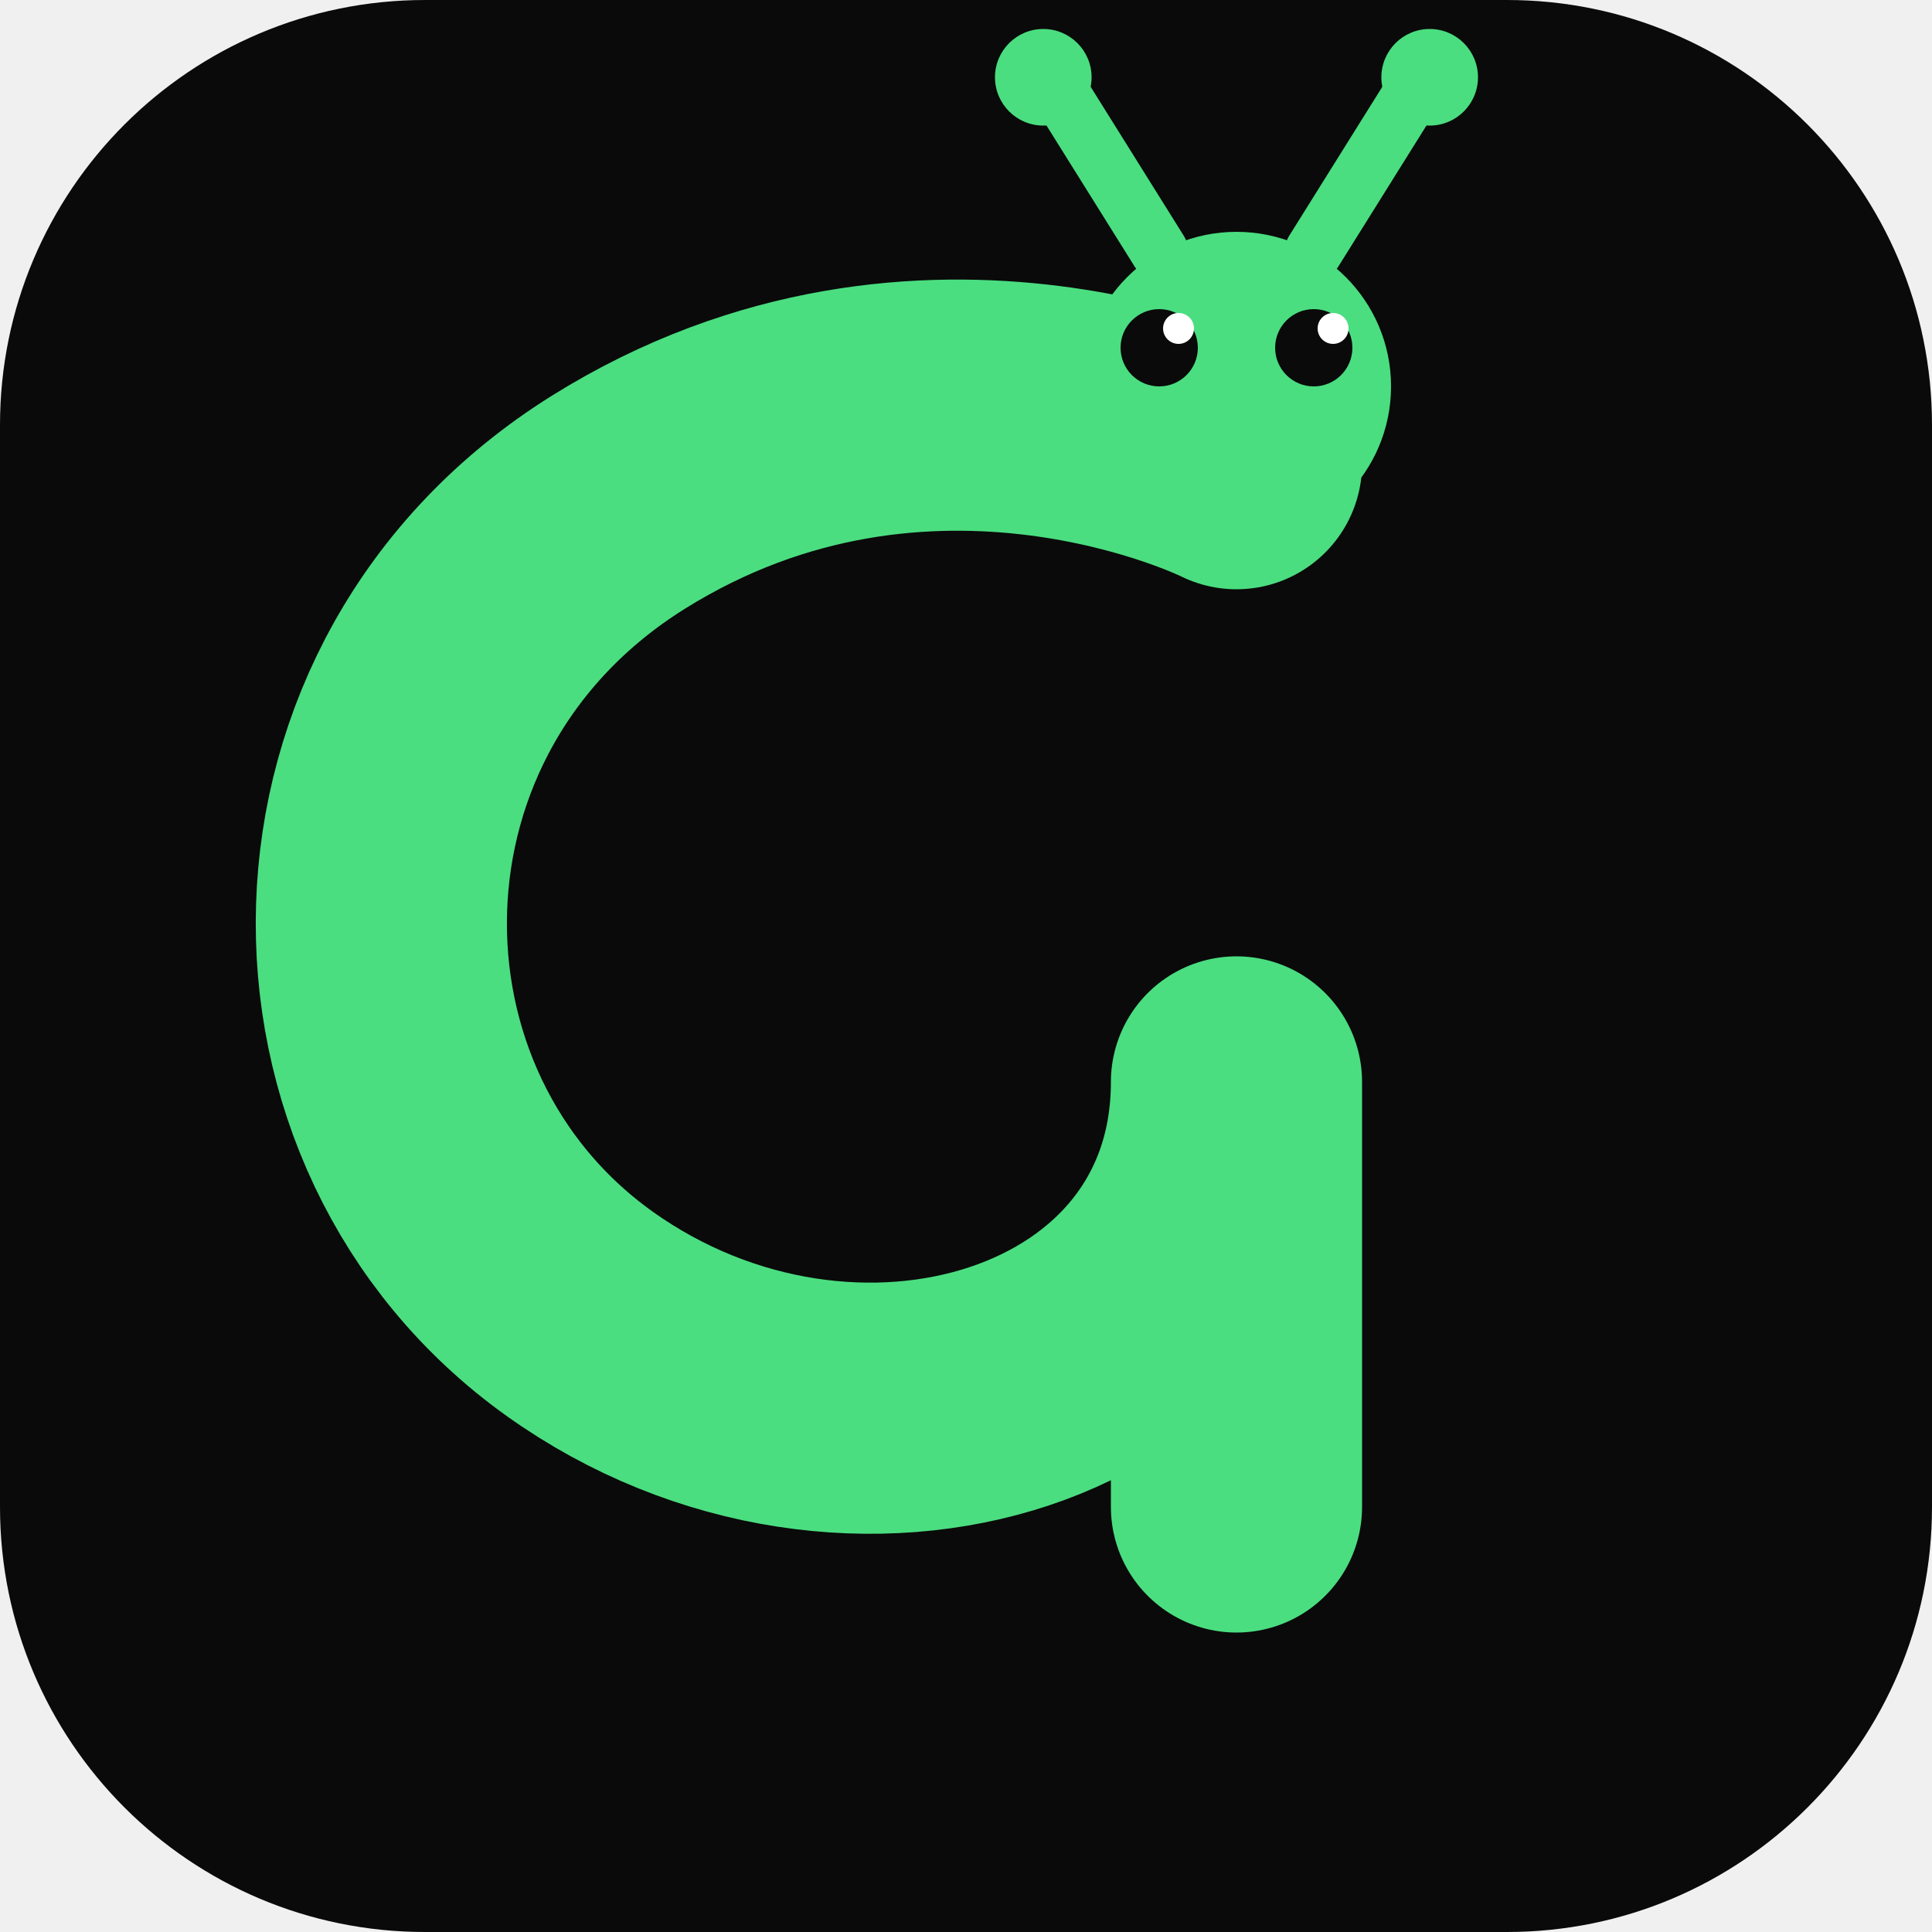
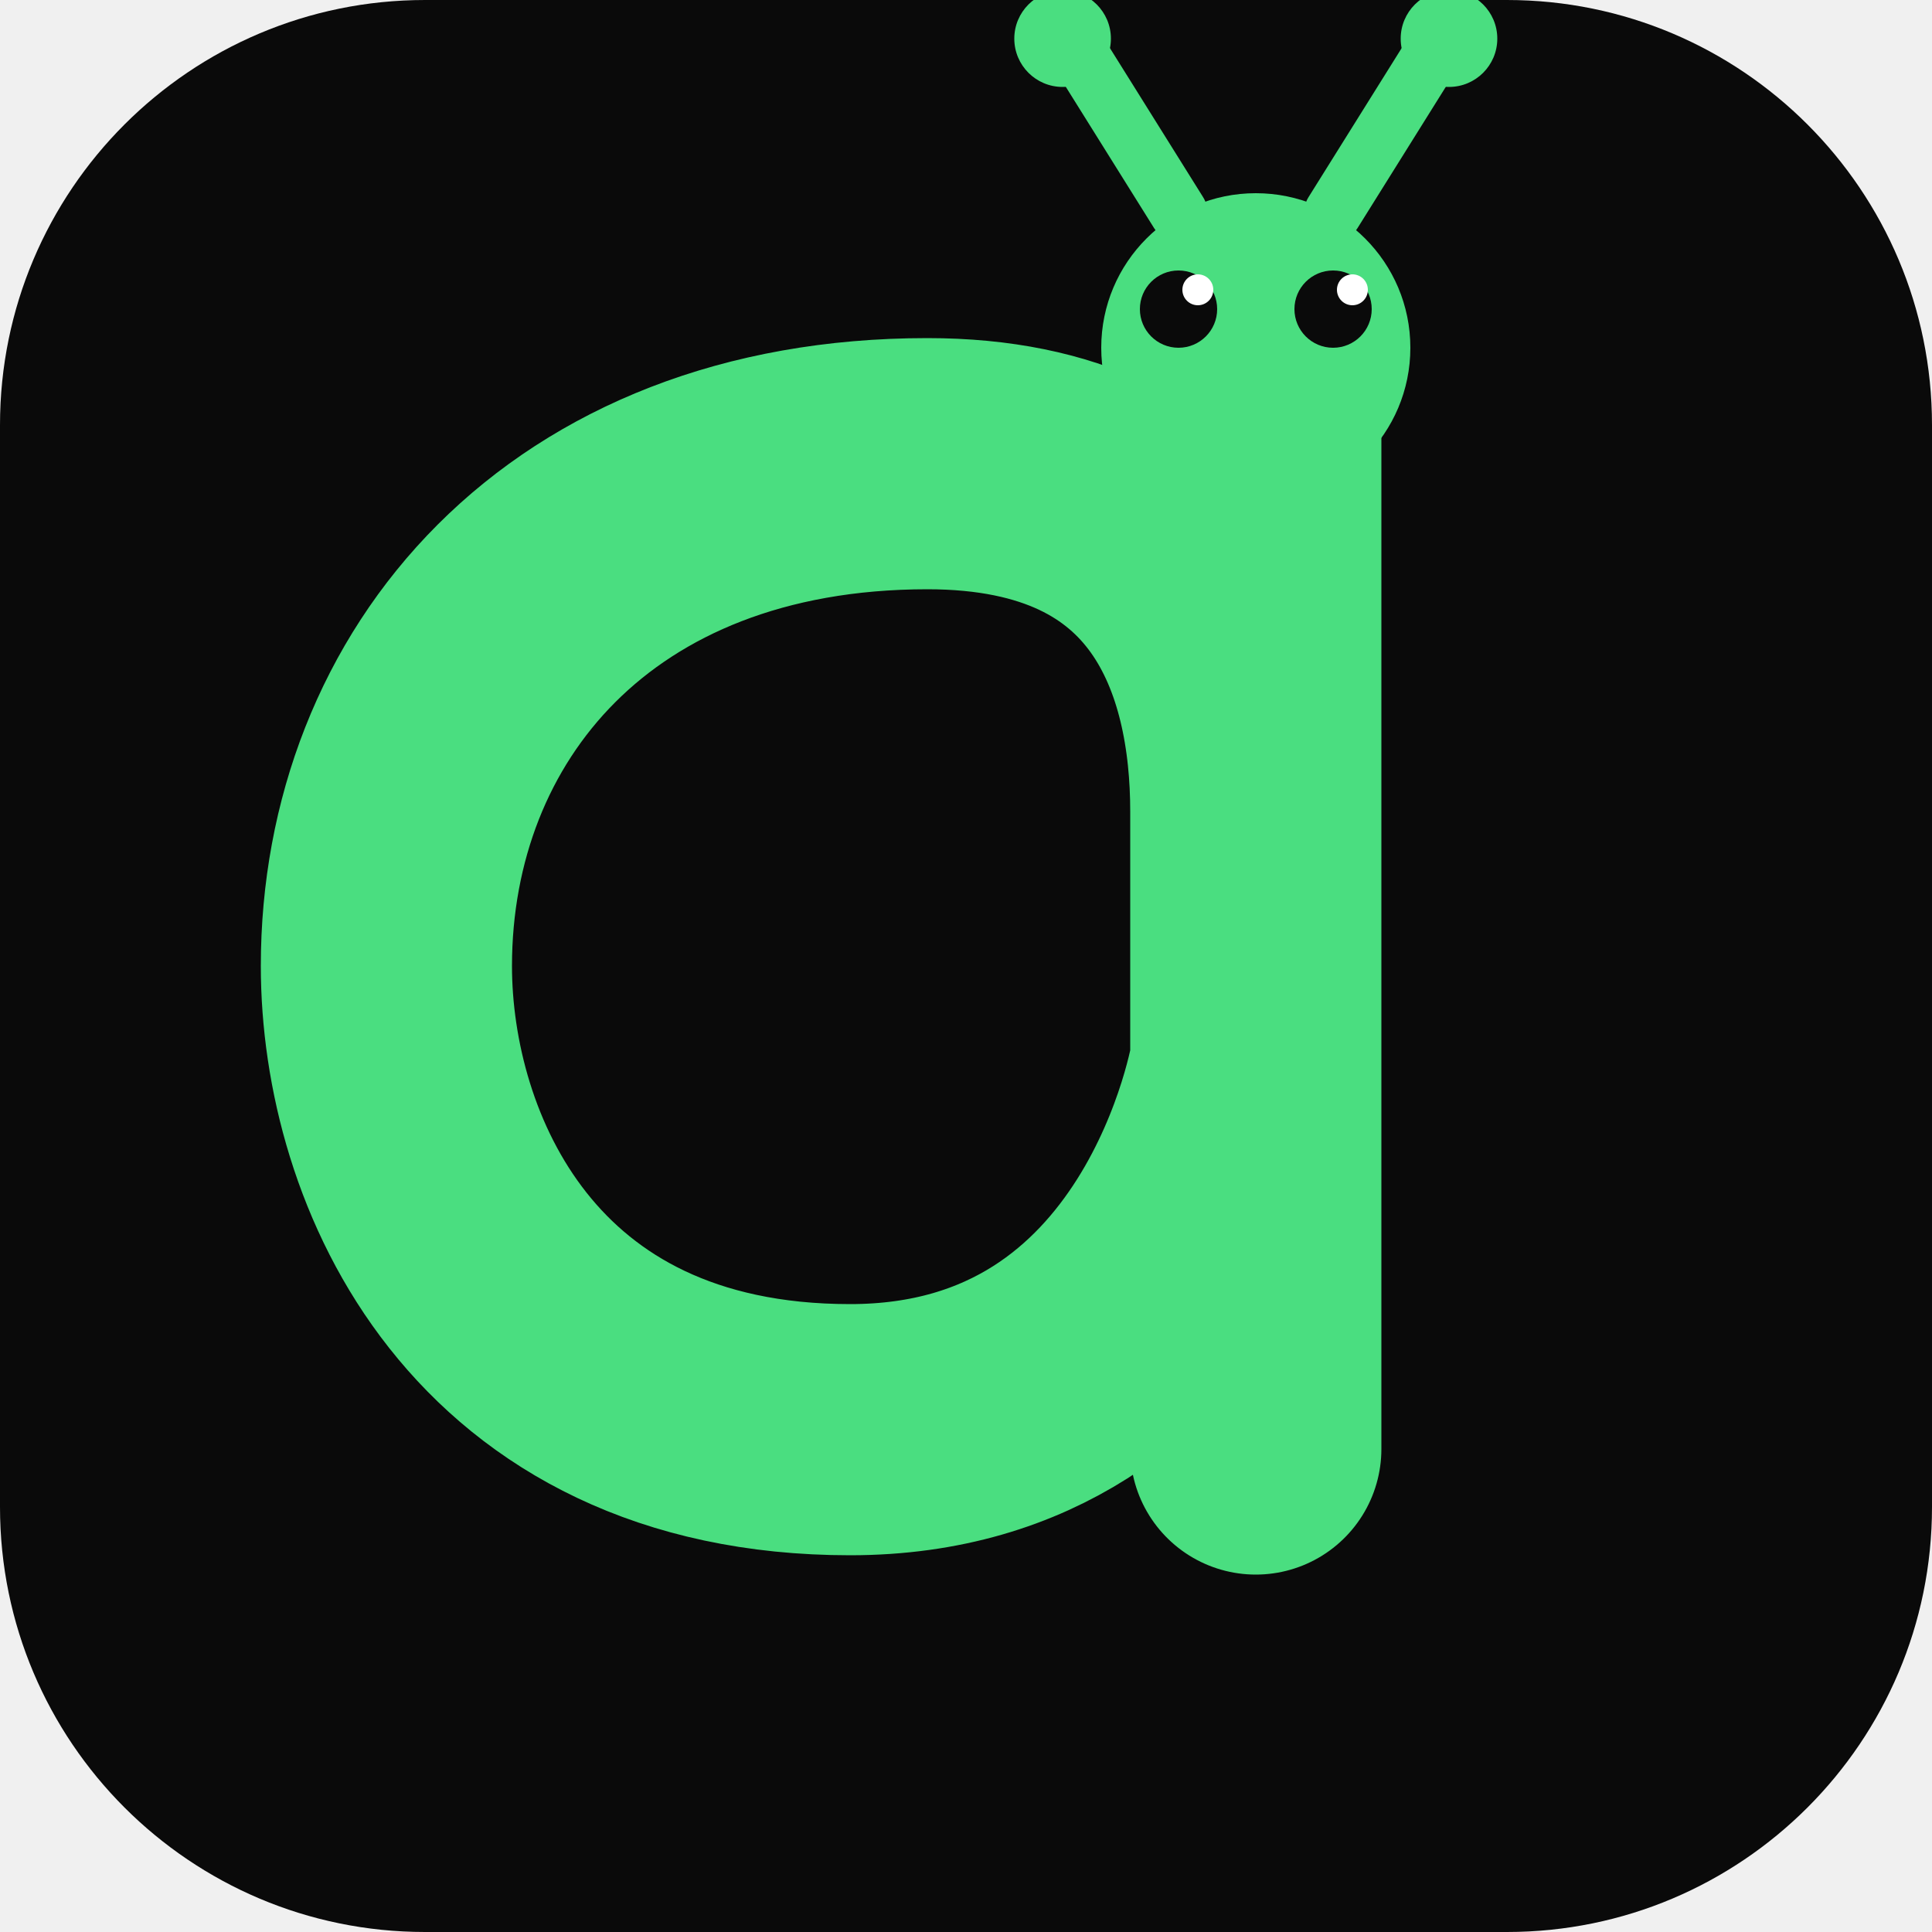
<svg xmlns="http://www.w3.org/2000/svg" viewBox="0 0 100 100">
  <rect width="100" height="100" rx="22" fill="#0a0a0a" />
-   <path d="M 64,24            C 64,24 48,16 32,26            C 16,36 16,58 30,68            C 44,78 64,72 64,56            L 64,78" fill="none" stroke="#4ade80" stroke-width="13" stroke-linecap="round" stroke-linejoin="round" />
-   <circle cx="64" cy="20" r="8" fill="#4ade80" />
-   <circle cx="60" cy="18" r="2" fill="#0a0a0a" />
-   <circle cx="68" cy="18" r="2" fill="#0a0a0a" />
-   <circle cx="61" cy="17" r="0.8" fill="#fff" />
-   <circle cx="69" cy="17" r="0.8" fill="#fff" />
-   <line x1="60" y1="13" x2="55" y2="5" stroke="#4ade80" stroke-width="3" stroke-linecap="round" />
-   <line x1="68" y1="13" x2="73" y2="5" stroke="#4ade80" stroke-width="3" stroke-linecap="round" />
-   <circle cx="54" cy="4" r="2.5" fill="#4ade80" />
-   <circle cx="74" cy="4" r="2.5" fill="#4ade80" />
+   <path d="M 65,22            L 65,75            M 65,55            C 65,55 62,74 44,74            C 26,74 20,60 20,50            C 20,36 30,24 48,24            C 62,24 65,34 65,42" fill="none" stroke="#4ade80" stroke-width="13" stroke-linecap="round" stroke-linejoin="round" />
+   <circle cx="65" cy="18" r="8" fill="#4ade80" />
+   <circle cx="61" cy="16" r="2" fill="#0a0a0a" />
+   <circle cx="69" cy="16" r="2" fill="#0a0a0a" />
+   <circle cx="62" cy="15" r="0.8" fill="#fff" />
+   <circle cx="70" cy="15" r="0.8" fill="#fff" />
+   <line x1="61" y1="11" x2="56" y2="3" stroke="#4ade80" stroke-width="3" stroke-linecap="round" />
+   <line x1="69" y1="11" x2="74" y2="3" stroke="#4ade80" stroke-width="3" stroke-linecap="round" />
+   <circle cx="55" cy="2" r="2.5" fill="#4ade80" />
+   <circle cx="75" cy="2" r="2.5" fill="#4ade80" />
</svg>
